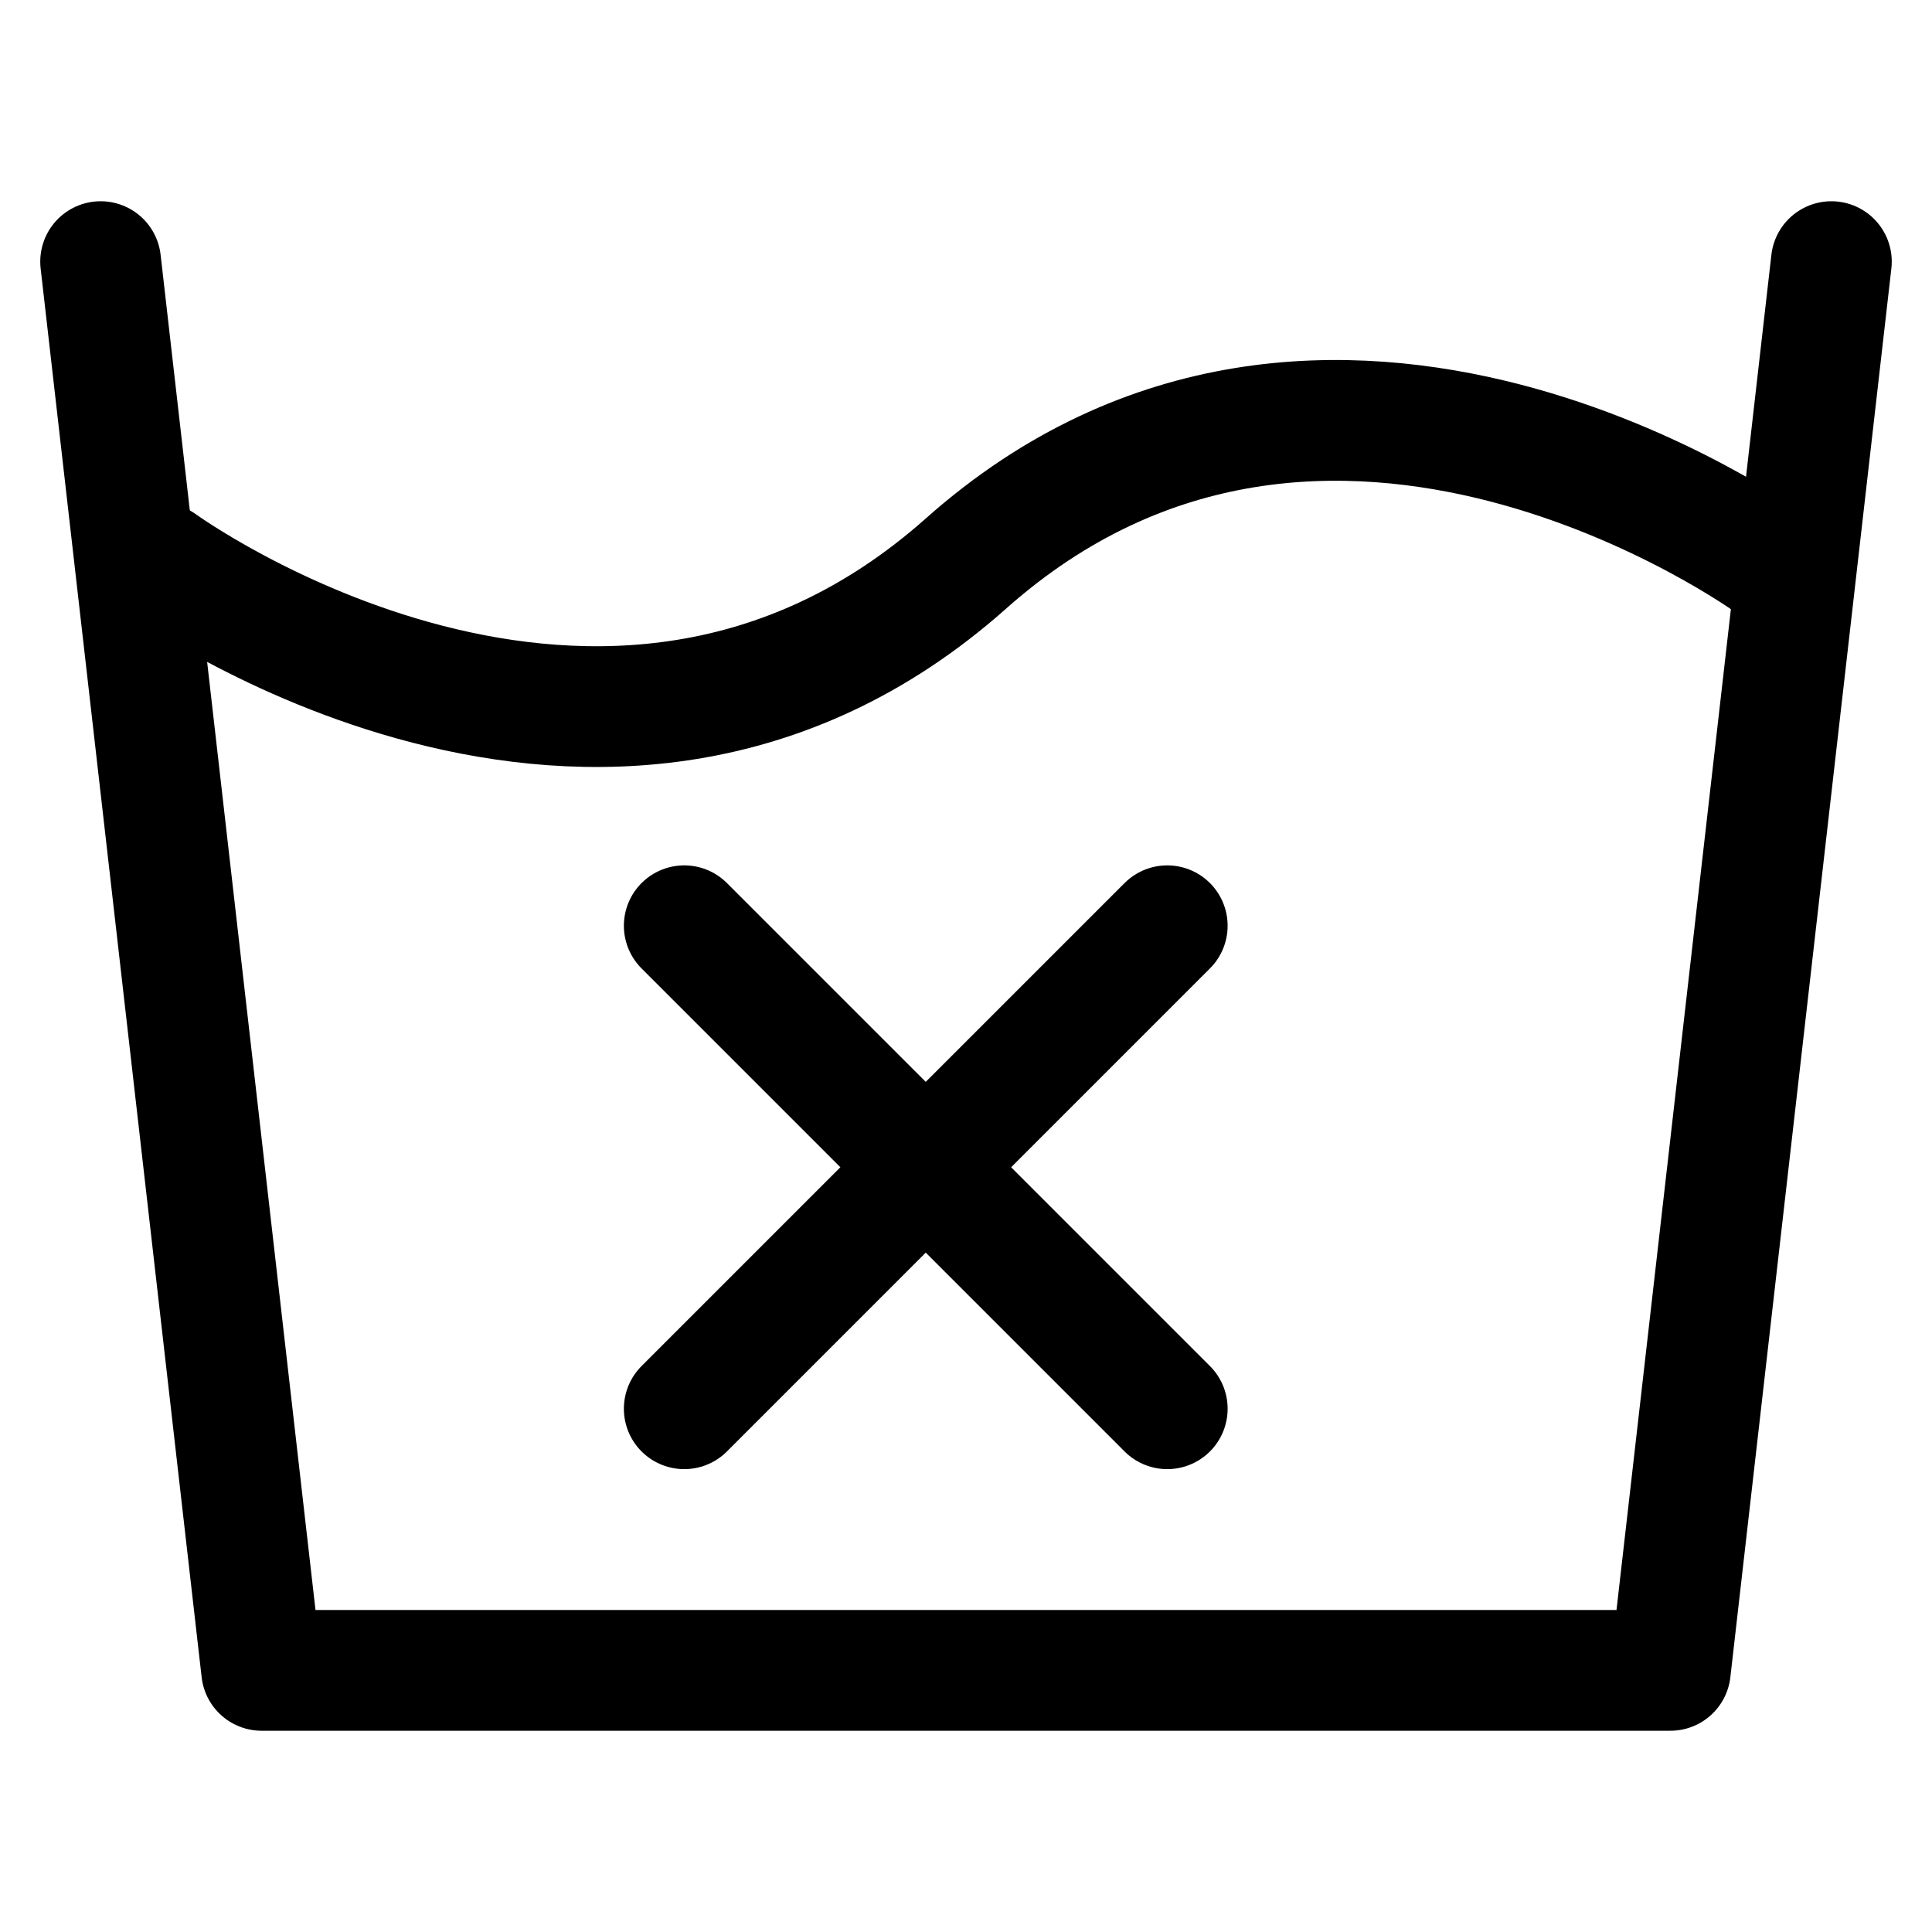
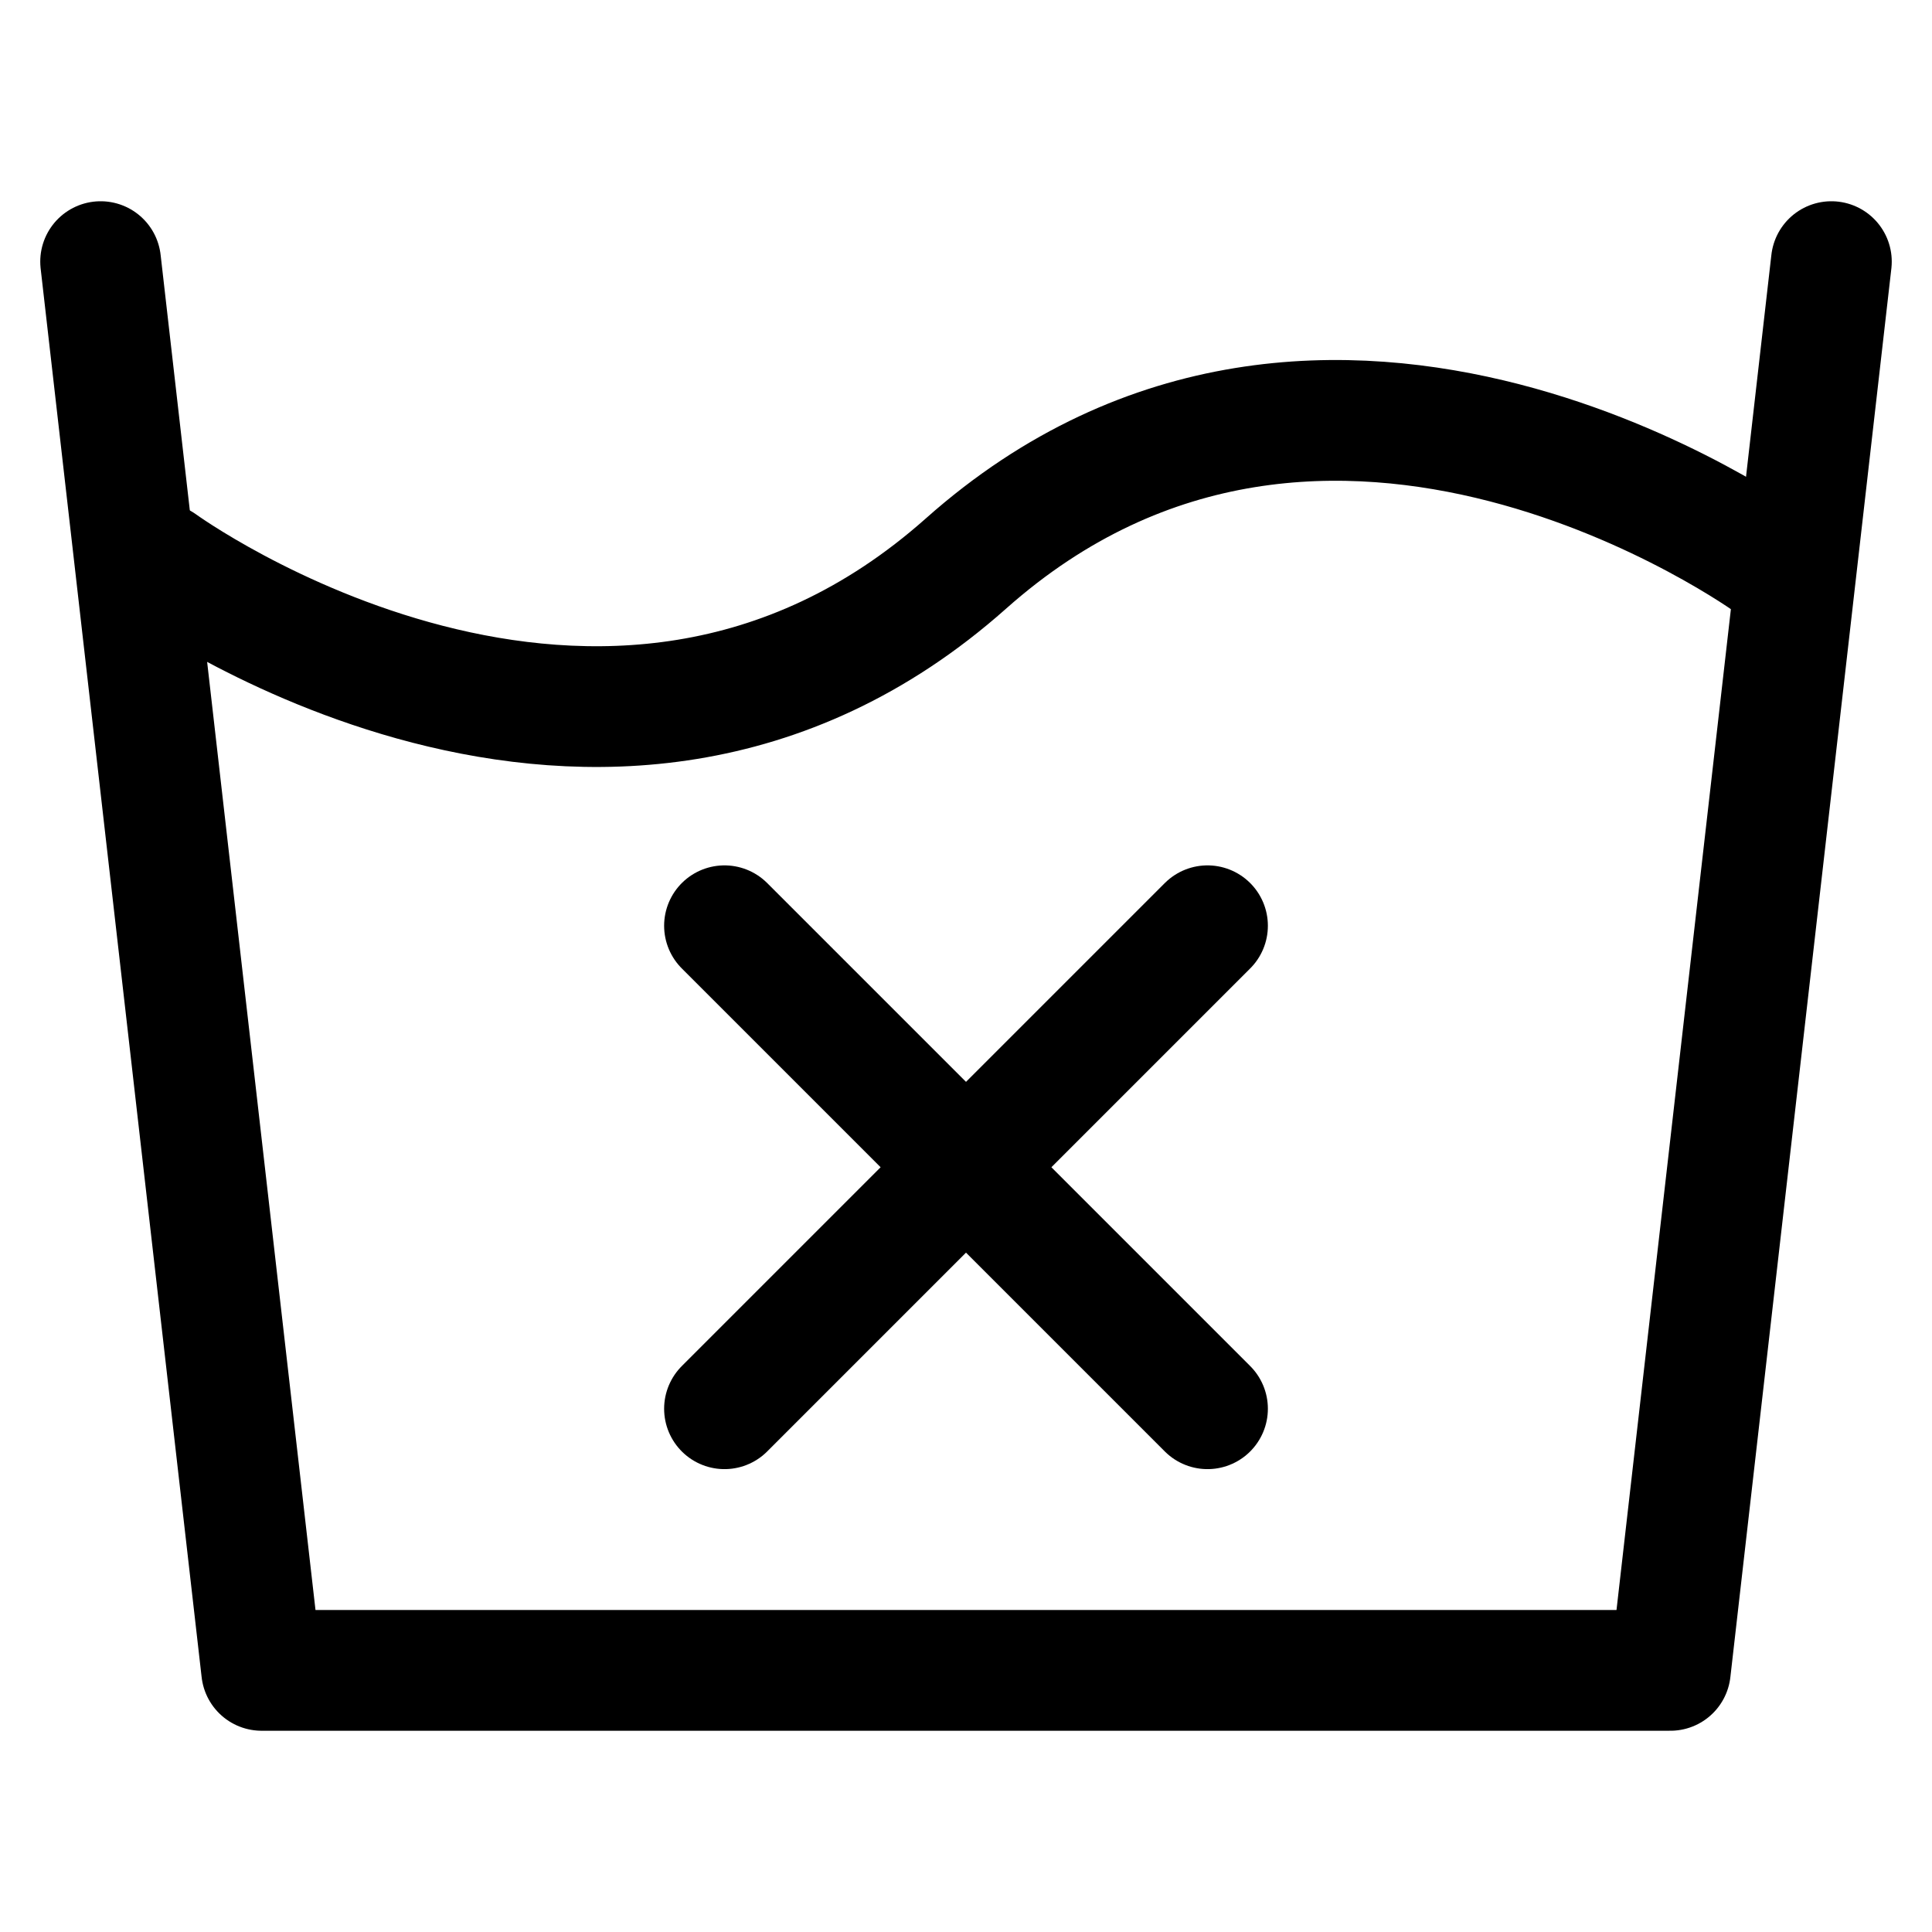
<svg xmlns="http://www.w3.org/2000/svg" width="24" height="24" viewBox="0 0 24 24" fill="none" stroke="currentColor" stroke-width="1.5" stroke-linecap="round" stroke-linejoin="round">
  <path d="M2 7C2 7 7.5 11 12 7C16.5 3 22 7 22 7" />
  <polyline points="1.25,3.25 3.25,20.75 20.75,20.75 22.75,3.25" />
-   <line x1="8.5" y1="11.5" x2="14.5" y2="17.5" />
-   <line x1="8.5" y1="17.5" x2="14.5" y2="11.5" />
+   <line x1="9" y1="11.5" x2="15" y2="17.5" />
+   <line x1="9" y1="17.5" x2="15" y2="11.5" />
</svg>
